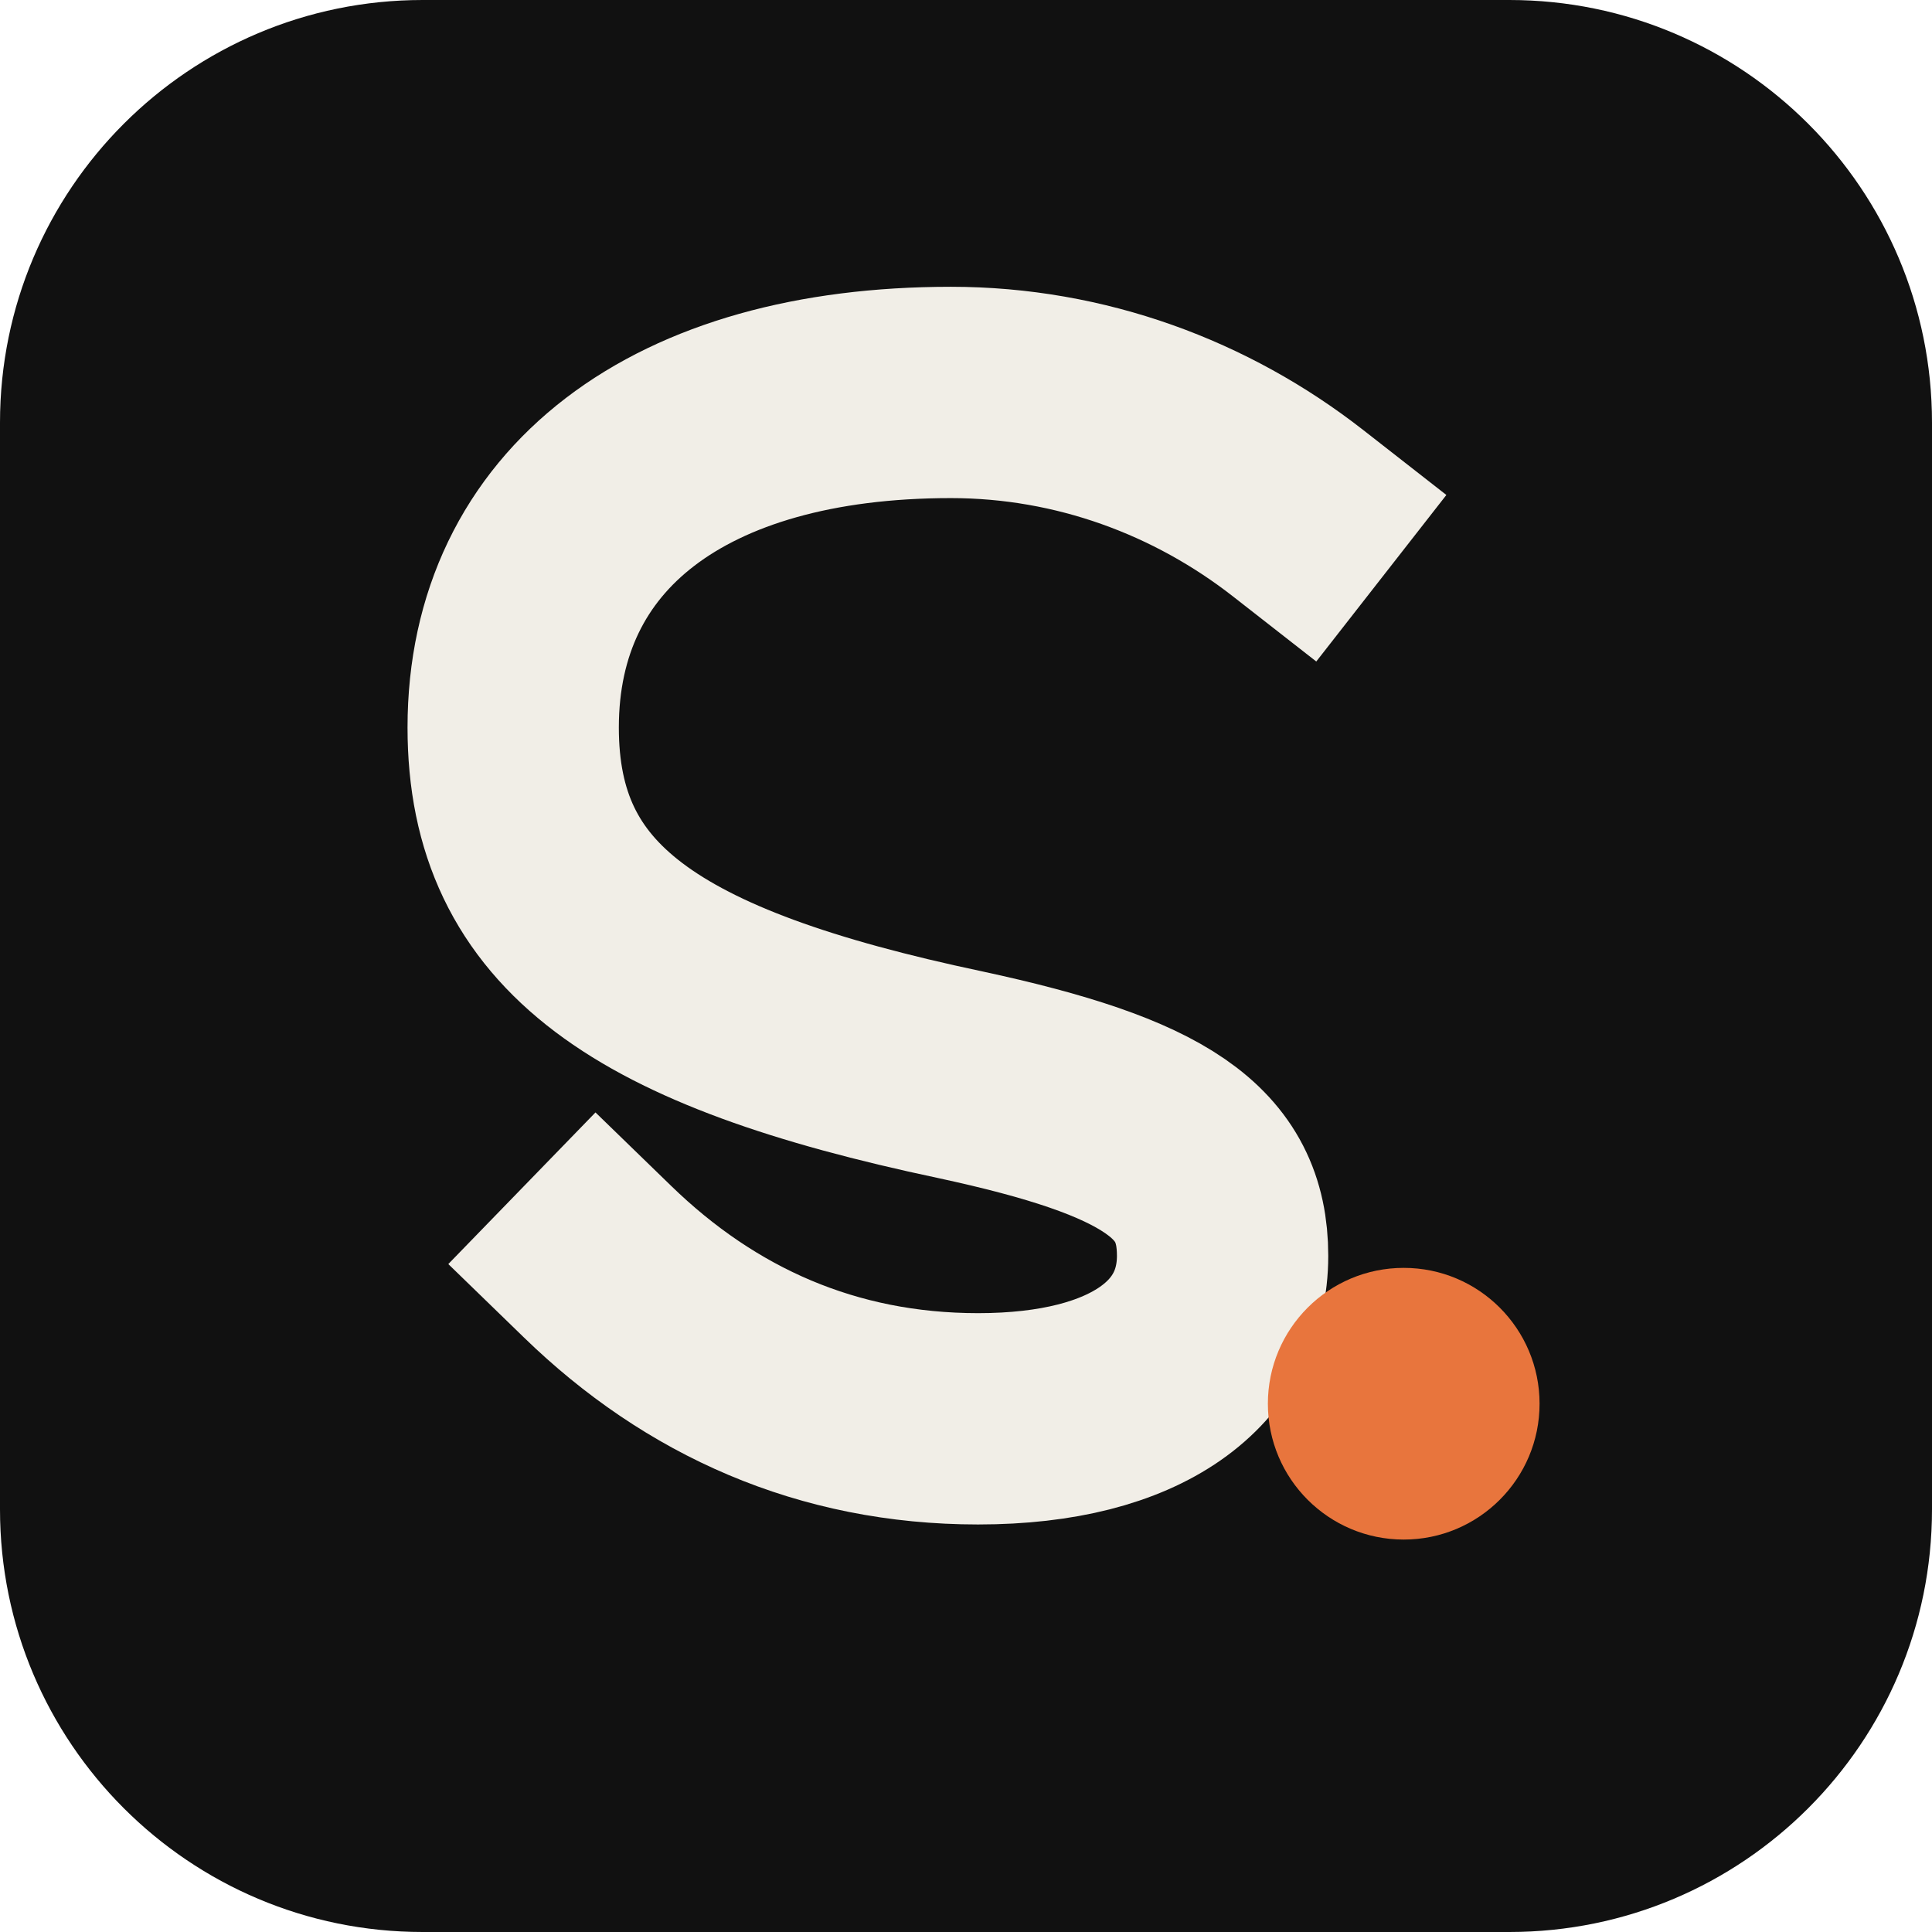
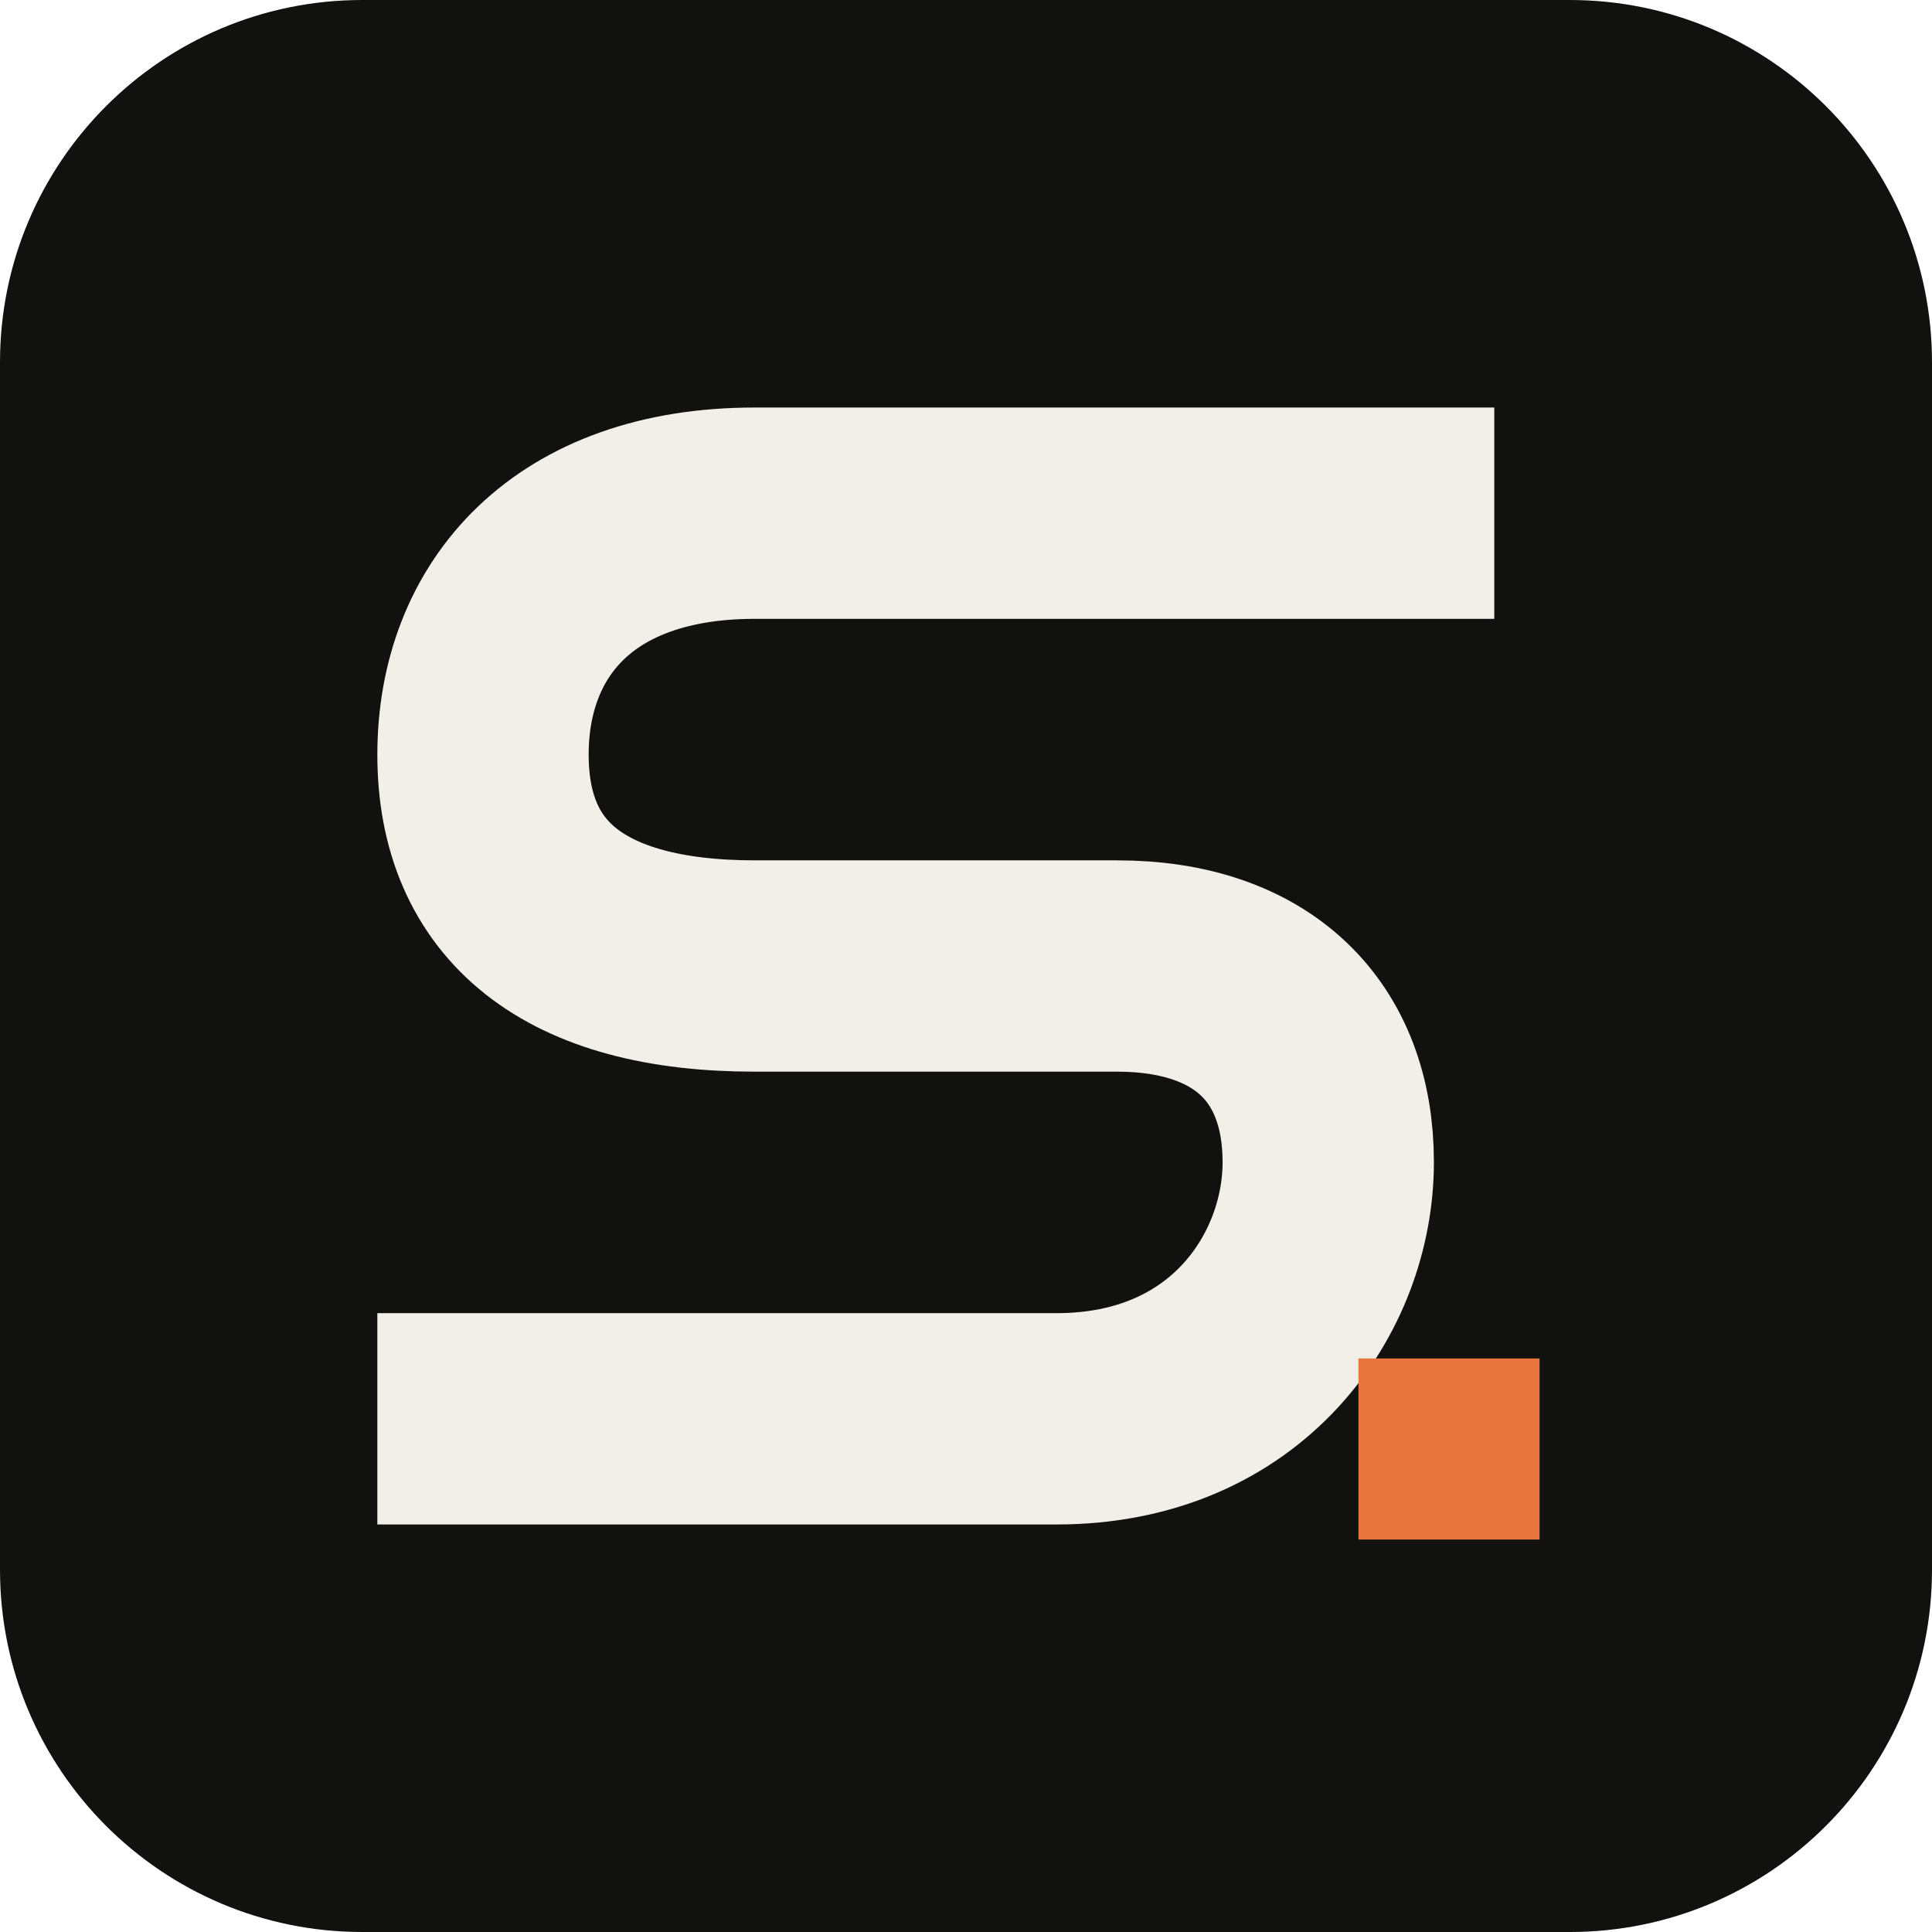
- <svg xmlns="http://www.w3.org/2000/svg" width="64" height="64" viewBox="0 0 64 64" fill="none">
-   <rect width="64" height="64" rx="14" fill="#111111" />
-   <path d="M43 17C39.8 14.5 35.8 13 31.5 13C22.5 13 17 17.2 17 24.1C17 30.4 21.4 33.4 31.8 35.6C38.3 37 40.5 38.5 40.5 41.6C40.5 44.8 37.7 47 32.4 47C27.4 47 23.2 45.1 19.8 41.8" stroke="#F1EEE7" stroke-width="7" stroke-linecap="square" stroke-linejoin="miter" />
-   <circle cx="46.5" cy="46.5" r="4.5" fill="#E8753D" />
+ <svg xmlns="http://www.w3.org/2000/svg" viewBox="0 0 64 64">
+   <rect width="64" height="64" rx="12" fill="#11110F" />
+   <path d="M46 17H25C19 17 16 20.5 16 25        C16 29.5 19 32 25 32H37        C41.5 32 44 34.5 44 38.5        C44 42.5 41 47 35 47H16" fill="none" stroke="#F1EFE8" stroke-width="7" stroke-linecap="square" stroke-linejoin="miter" />
+   <rect x="45" y="45" width="6" height="6" fill="#E8753D" />
</svg>
